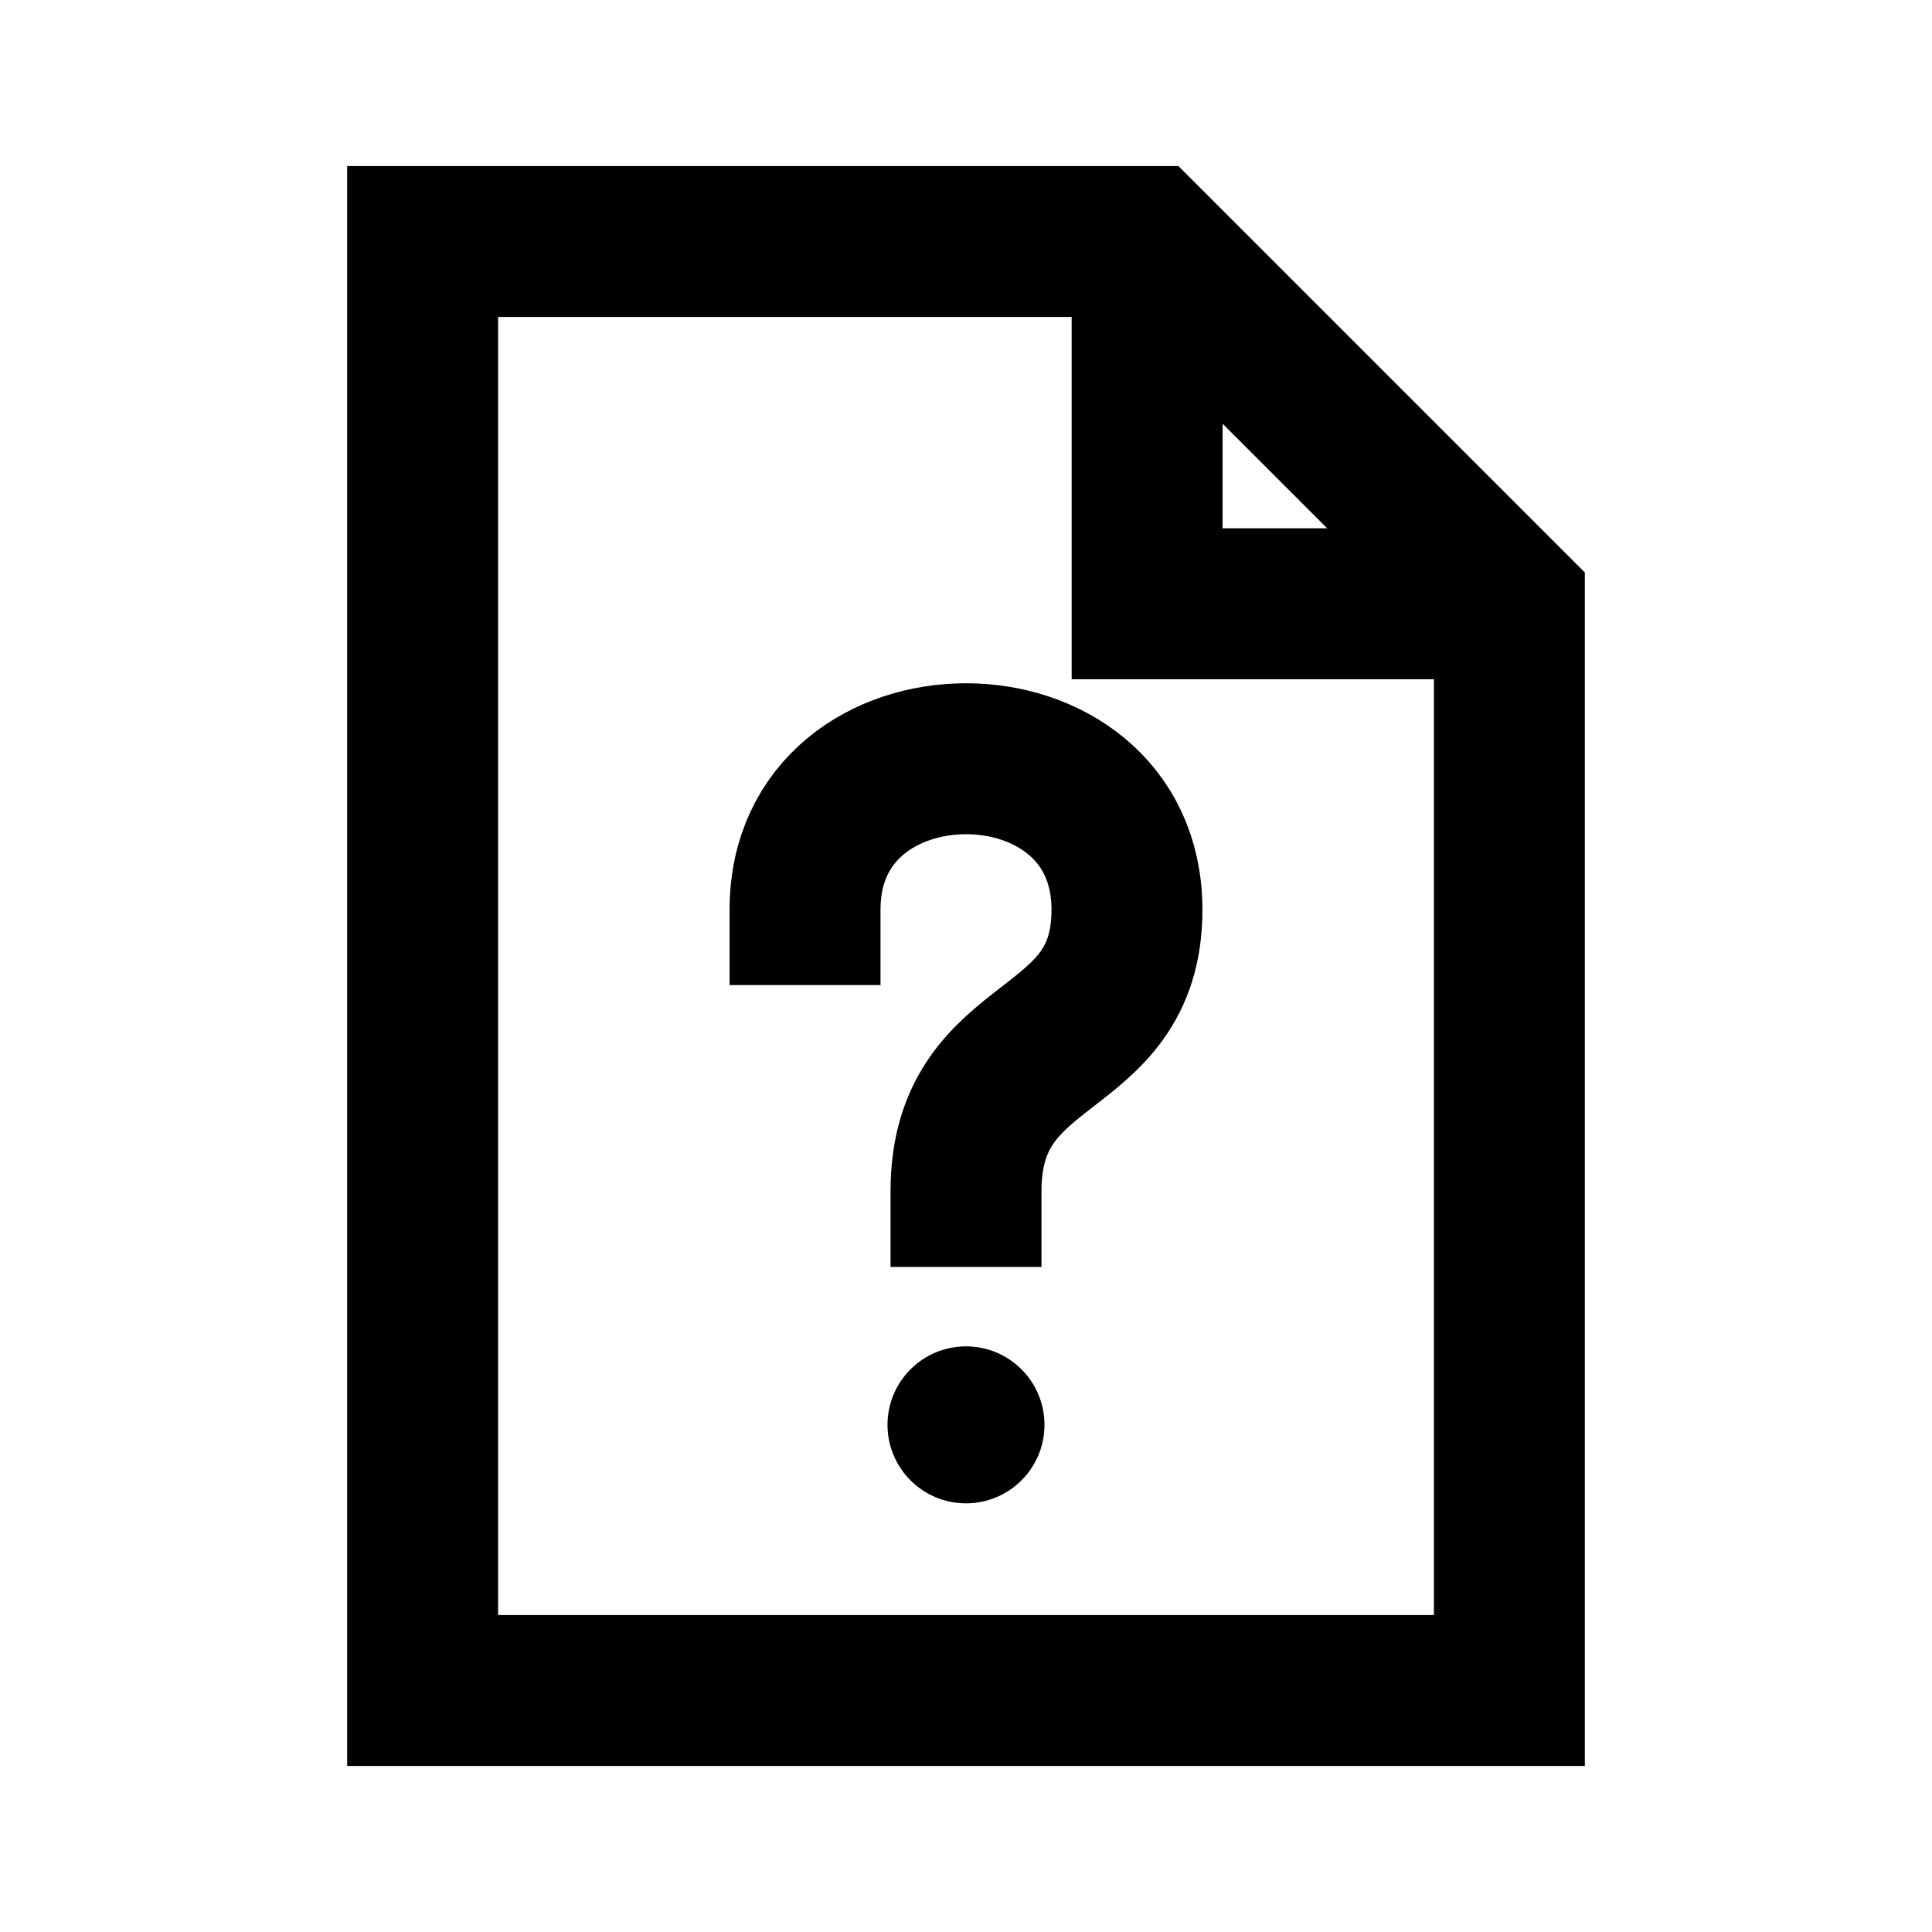
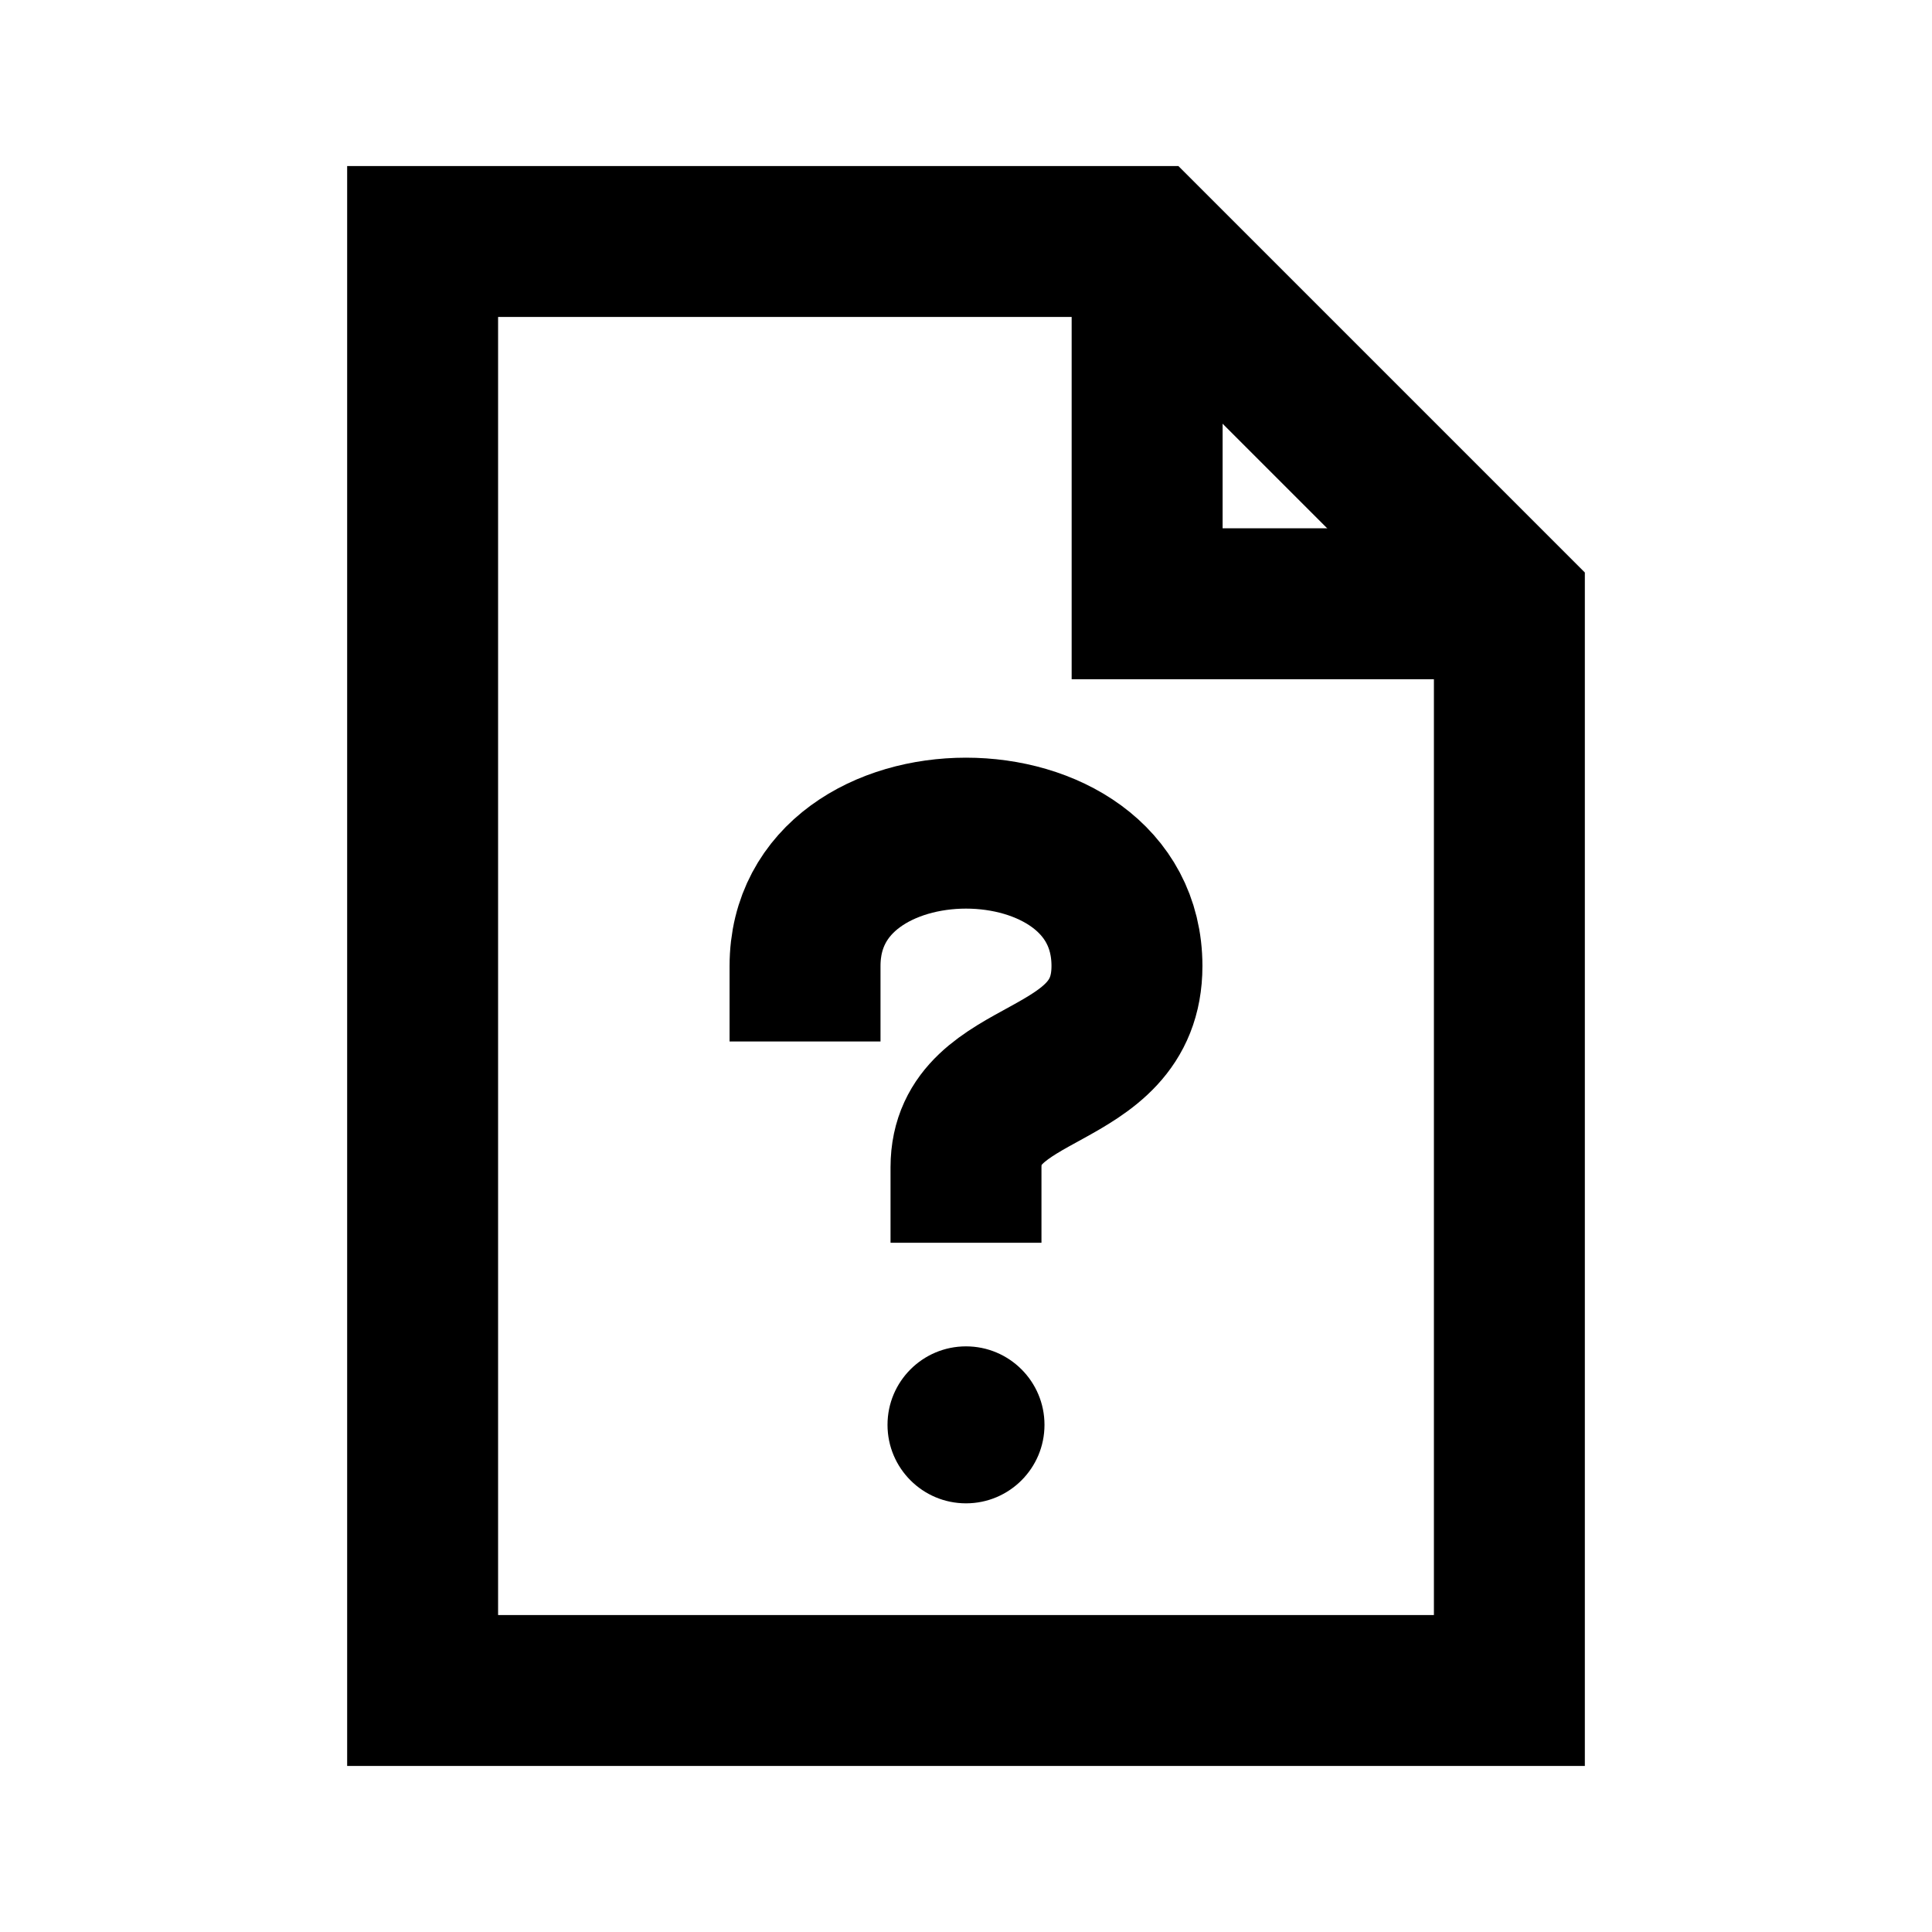
<svg xmlns="http://www.w3.org/2000/svg" width="16" height="16" viewBox="0 0 16 16" fill="none" stroke="currentColor" color="currentColor" stroke-width="1.25" stroke-linecap="square" stroke-linejoin="miter" stroke-miterlimit="3" focusable="false" aria-hidden="true">
  <path d="M3.5 2L9.5 2L12.5 5L12.5 14L3.5 14Z" />
  <path d="M10.125 2.625L10.125 4.375L11.875 4.375L12.5 5L12.5 5.625L8.875 5.625L8.875 2L9.5 2L10.125 2.625Z" fill="currentColor" stroke="none" fill-rule="evenodd" />
-   <path d="M6.667 7.533C6.667 5.867 9.333 5.867 9.333 7.533C9.333 8.8 8 8.533 8 9.867" />
+   <path d="M6.667 8C6.667 6.533 9.333 6.533 9.333 8C9.333 9 8 8.8 8 9.667" />
  <circle cx="8" cy="11.8" r="0.65" fill="currentColor" stroke="none" />
</svg>
